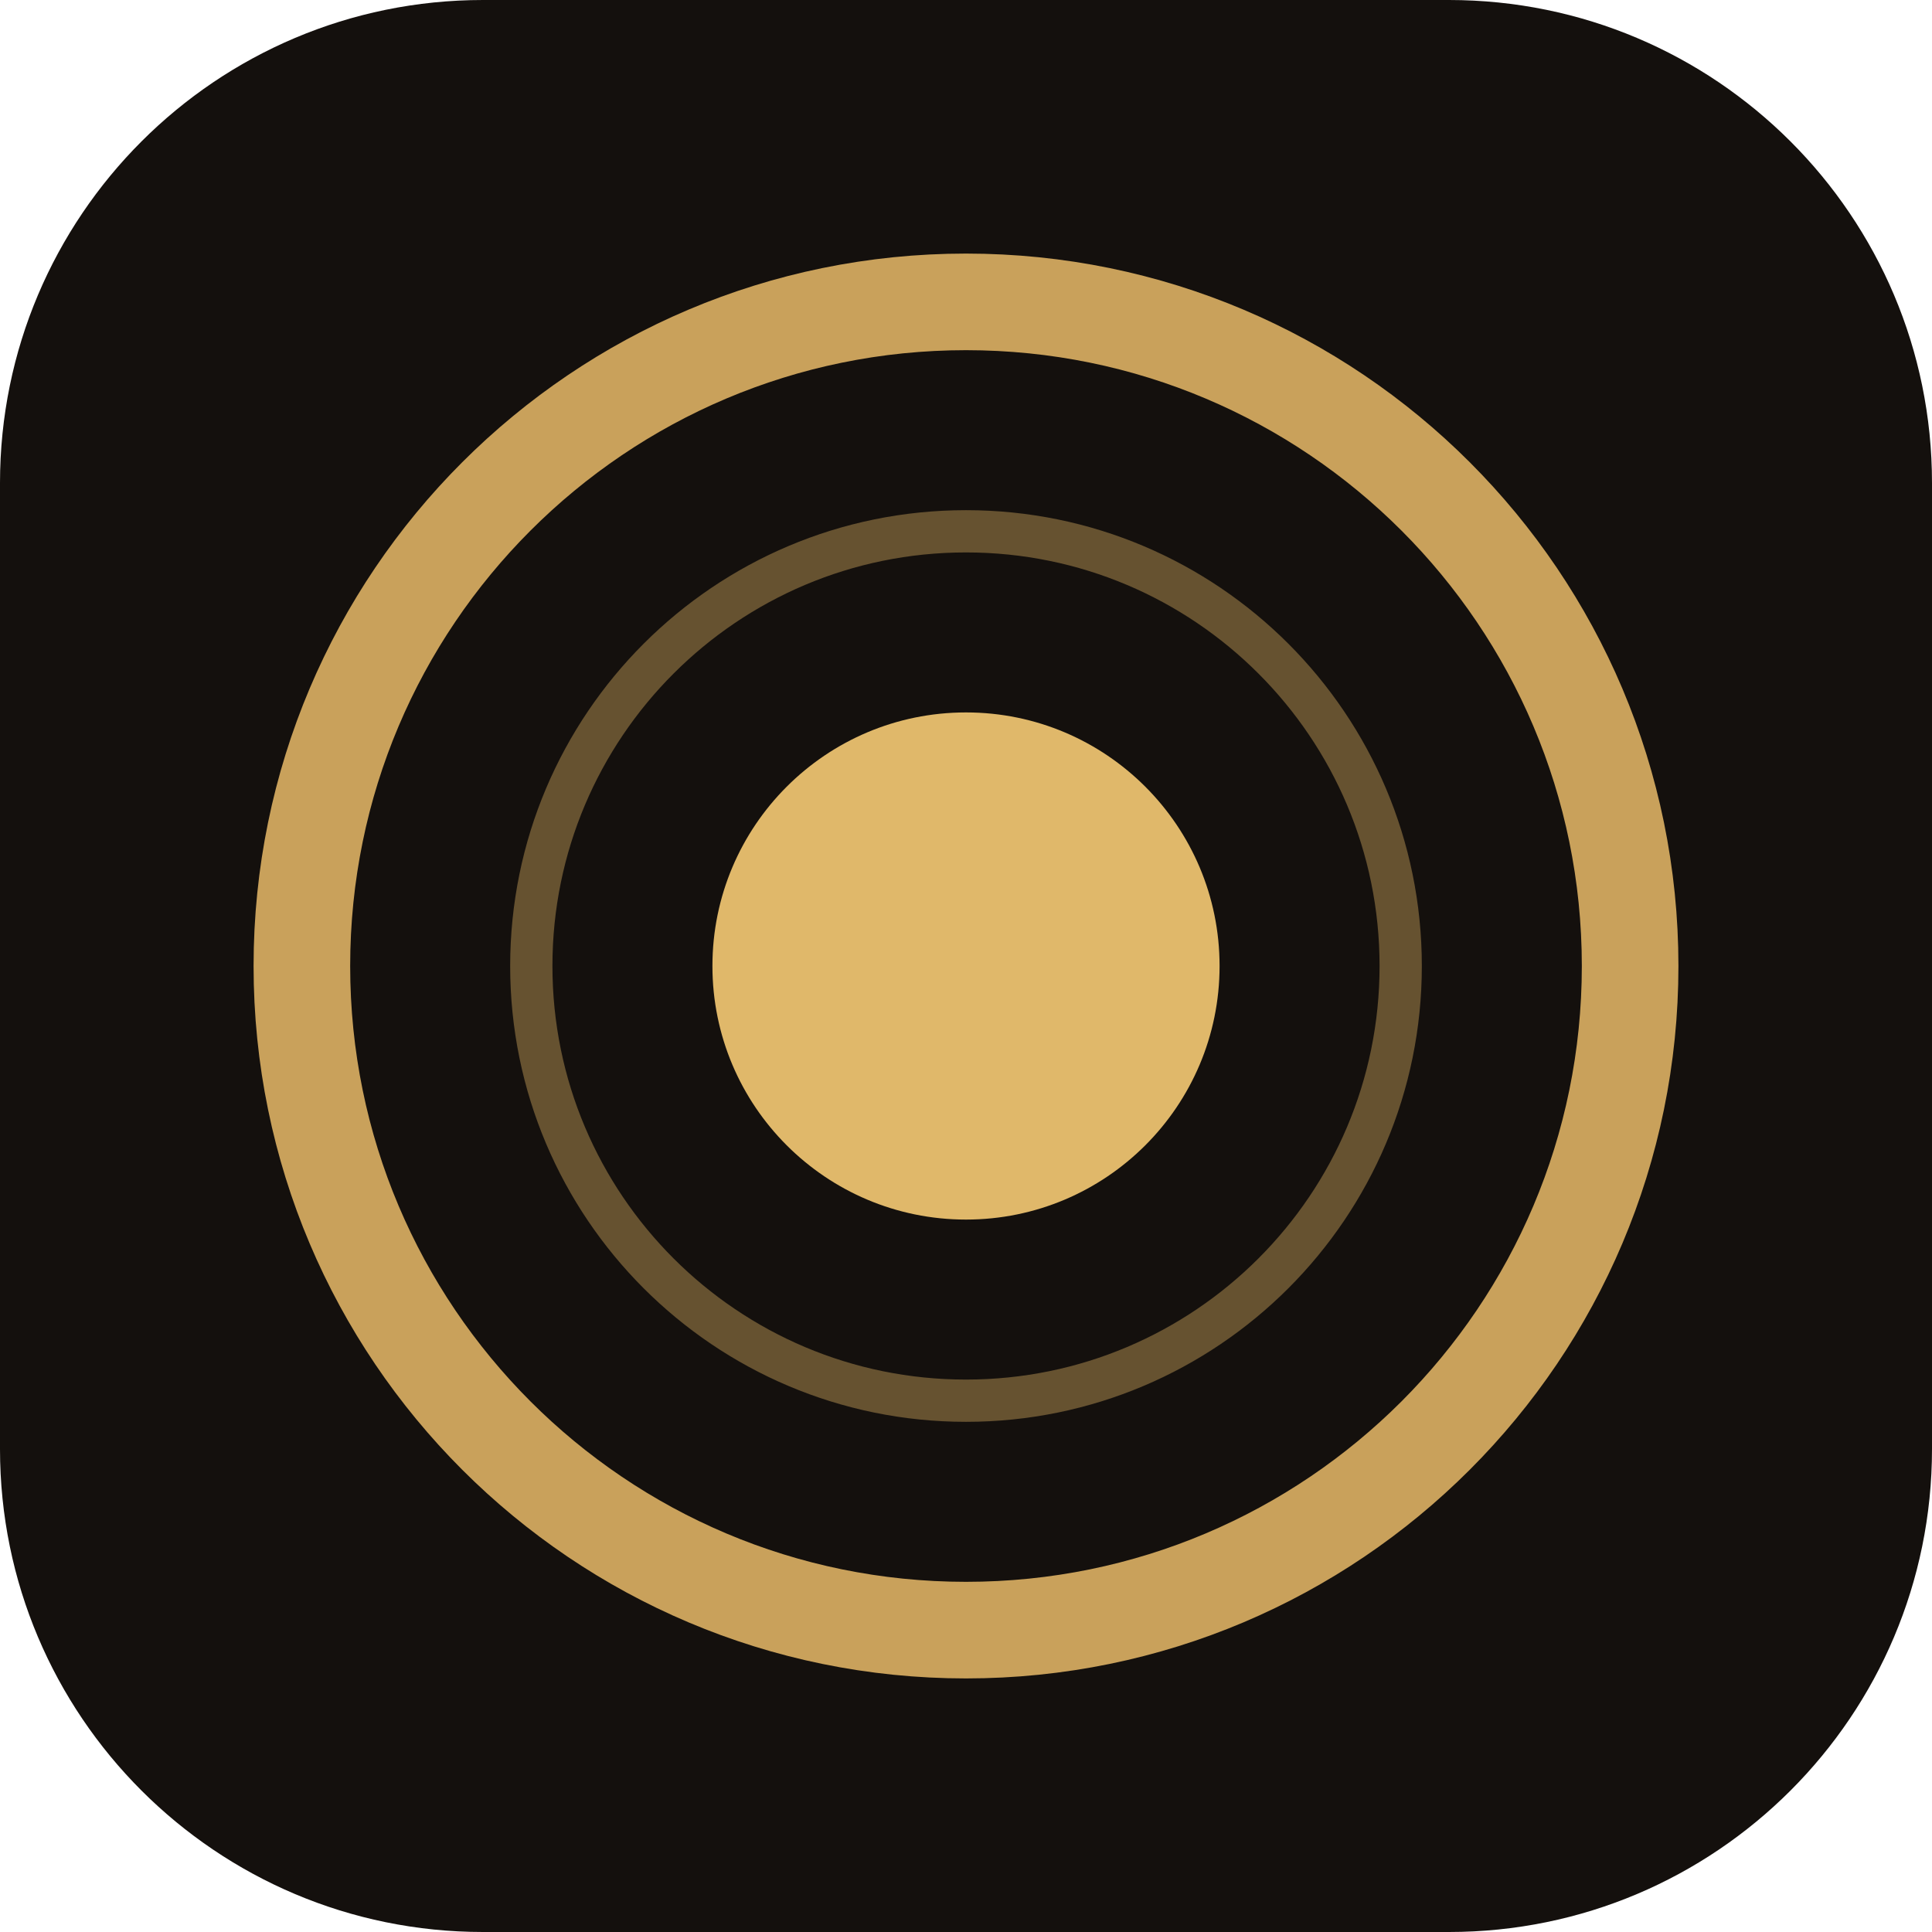
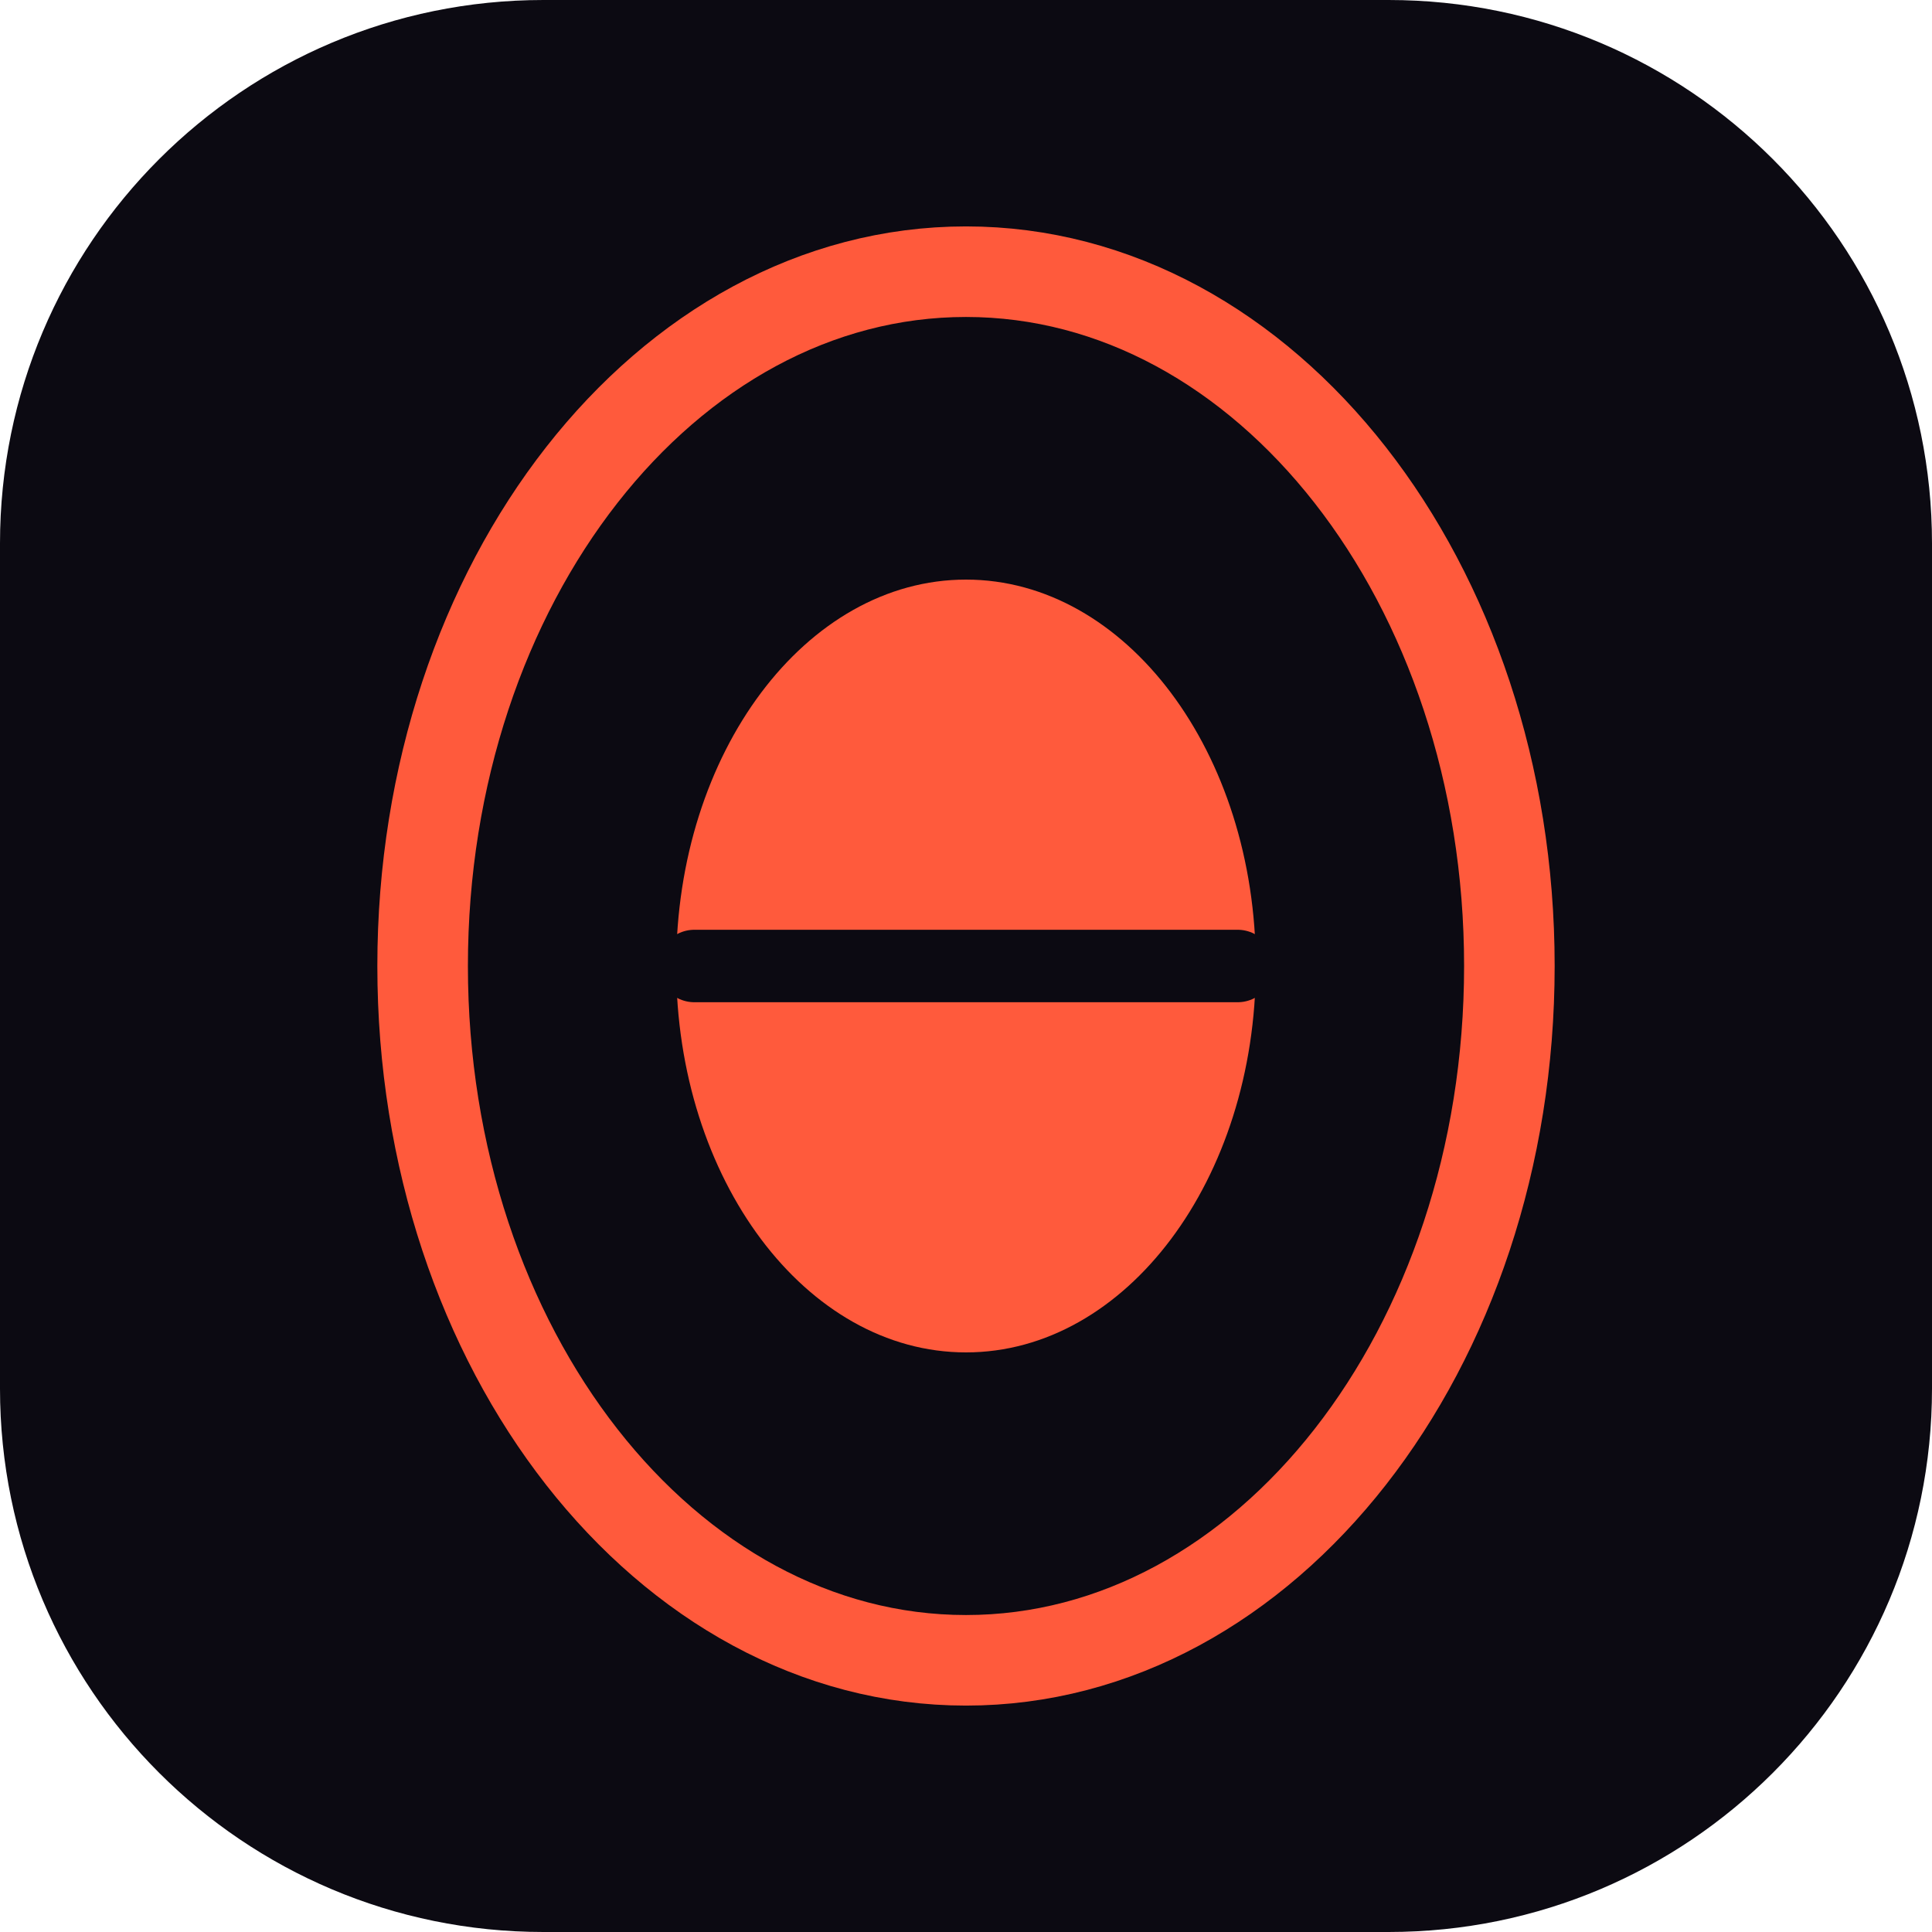
- <svg xmlns="http://www.w3.org/2000/svg" viewBox="0 0 32 32" role="img" aria-label="CA Studio">
-   <rect width="32" height="32" rx="8" fill="#14100d" />
-   <circle cx="16" cy="16" r="11" fill="none" stroke="#c9a15b" stroke-width="1.6" />
-   <circle cx="16" cy="16" r="4.2" fill="#e0b86a" />
-   <circle cx="16" cy="16" r="7.2" fill="none" stroke="#c9a15b" stroke-width="0.7" opacity="0.45" />
+ <svg xmlns="http://www.w3.org/2000/svg" viewBox="0 0 32 32" role="img" aria-label="LighthePod">
+   <rect width="32" height="32" rx="9" fill="#0c0a12" />
+   <ellipse cx="16" cy="16" rx="9" ry="11.5" fill="none" stroke="#ff5a3c" stroke-width="1.5" />
+   <ellipse cx="16" cy="16" rx="4.8" ry="6.4" fill="#ff5a3c" />
+   <path d="M11.5 16h9" stroke="#0c0a12" stroke-width="1.2" stroke-linecap="round" />
</svg>
